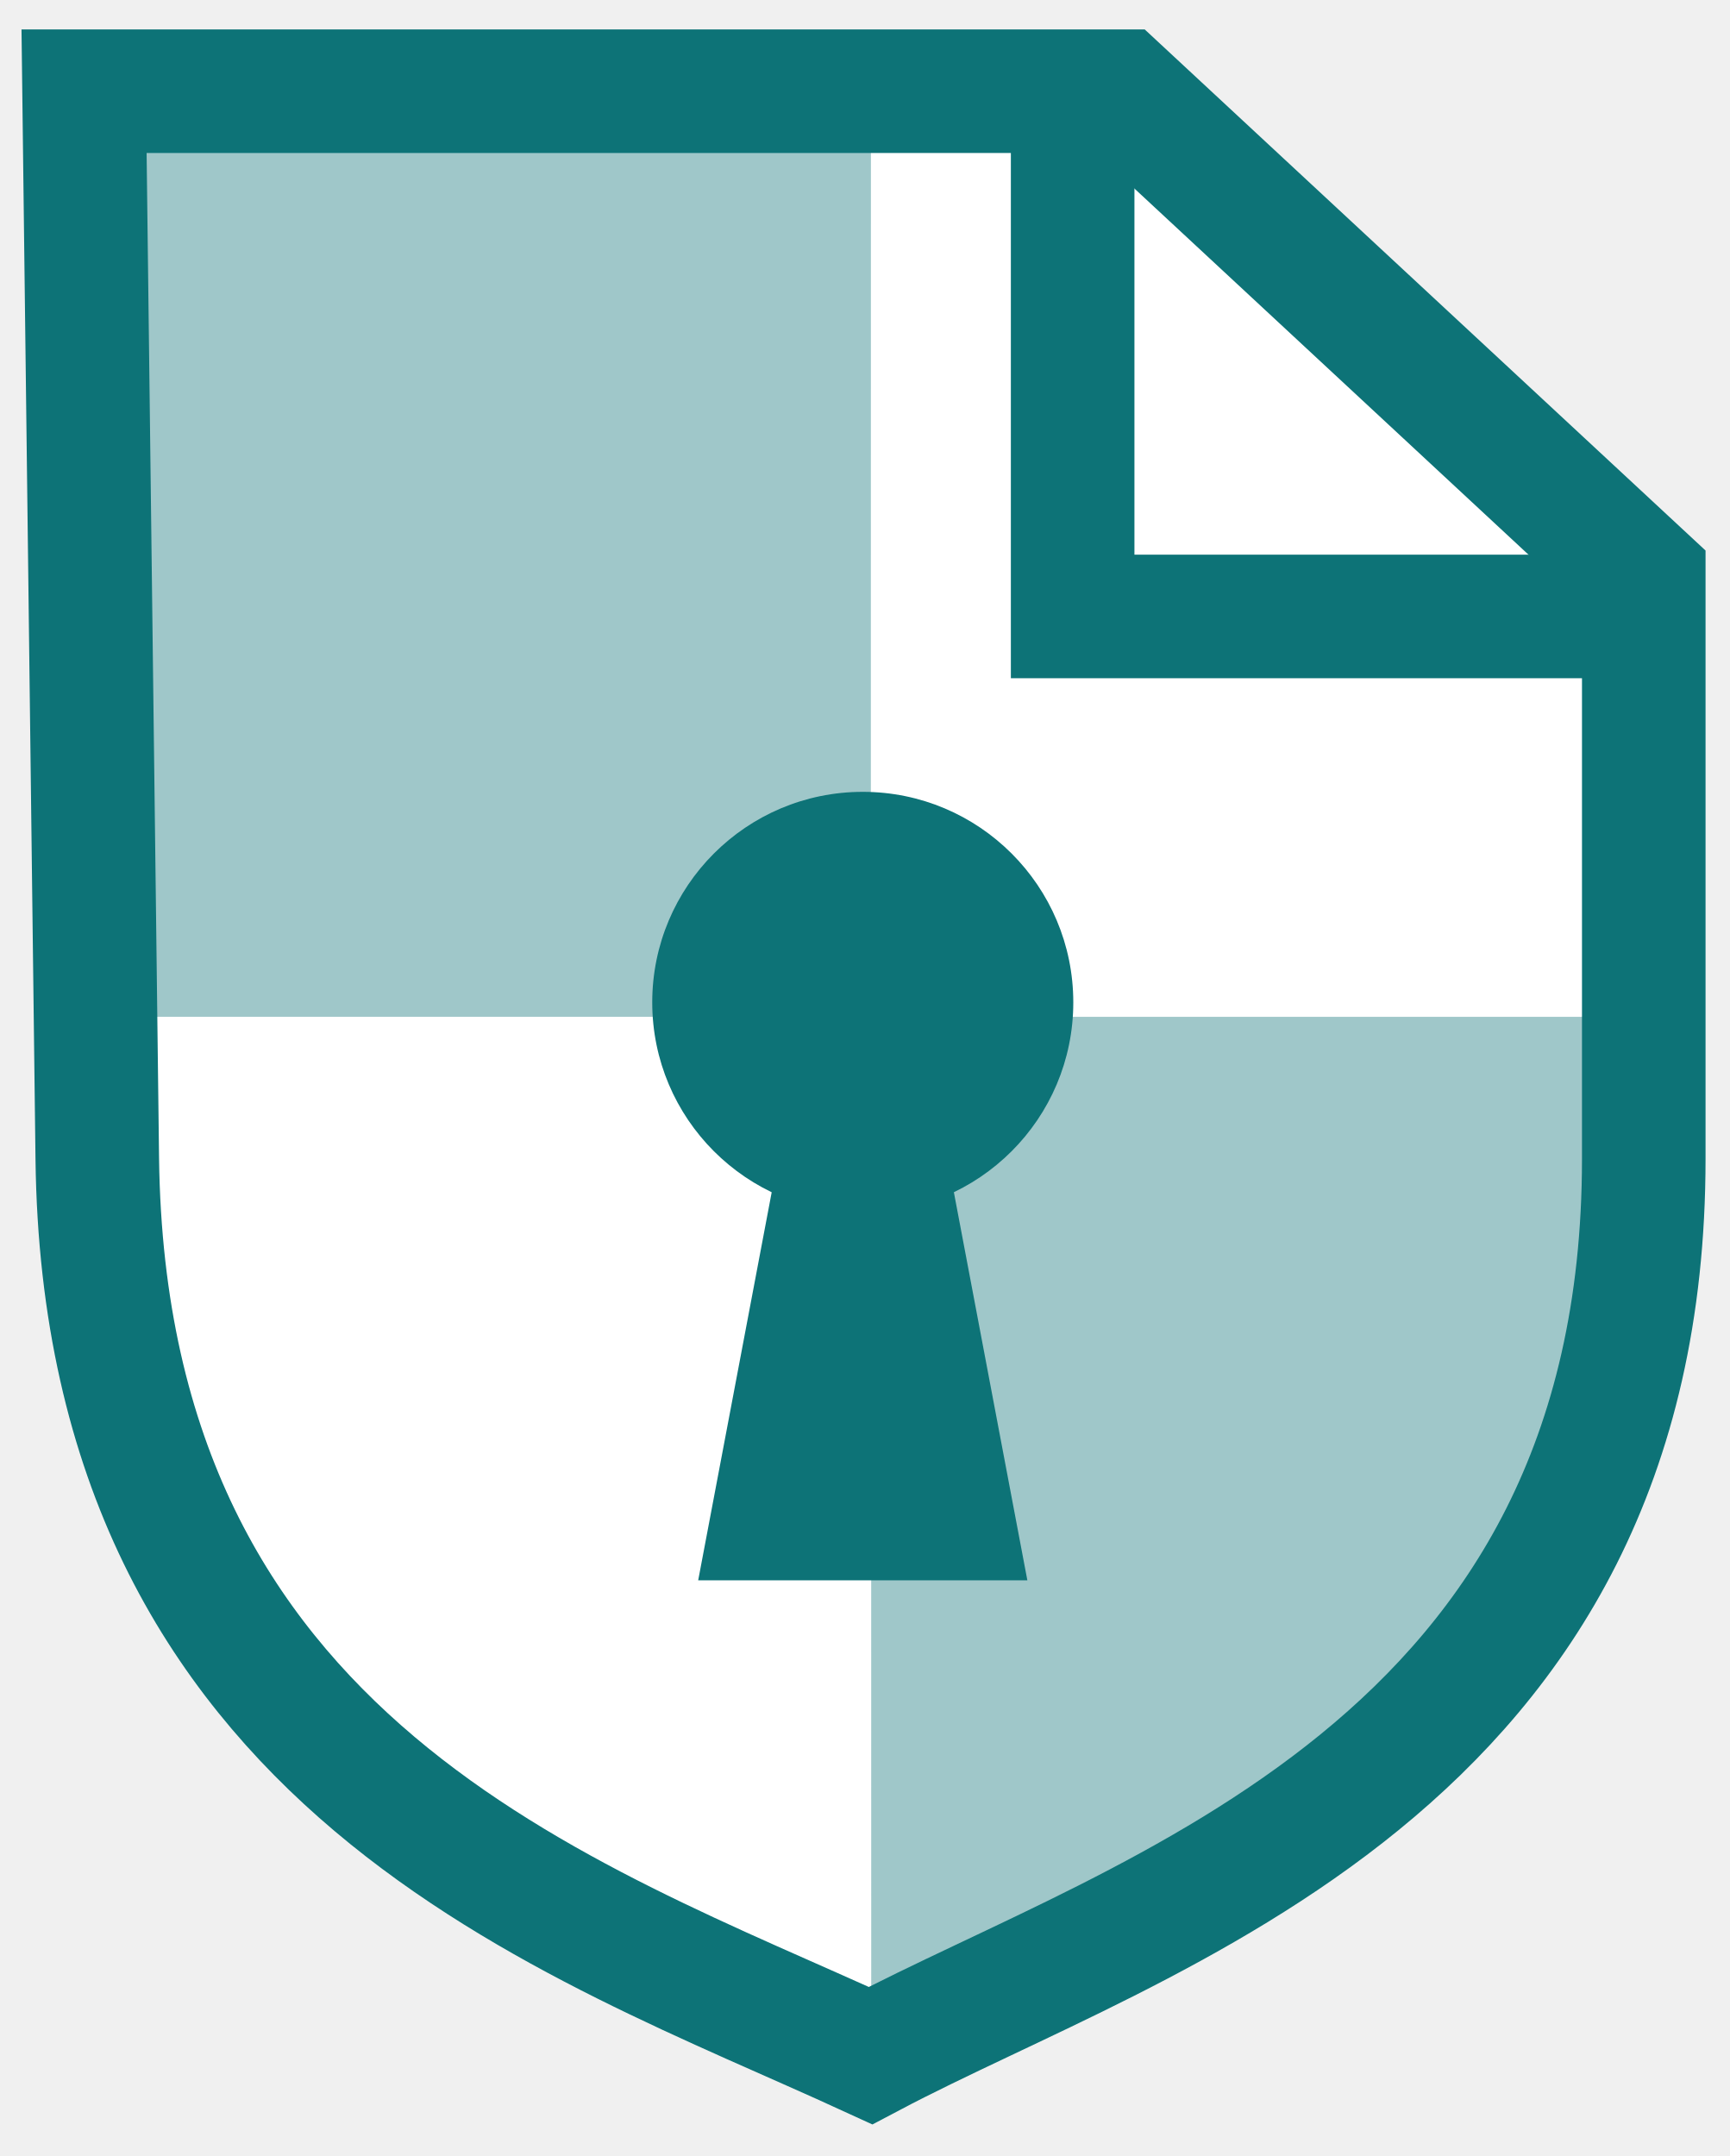
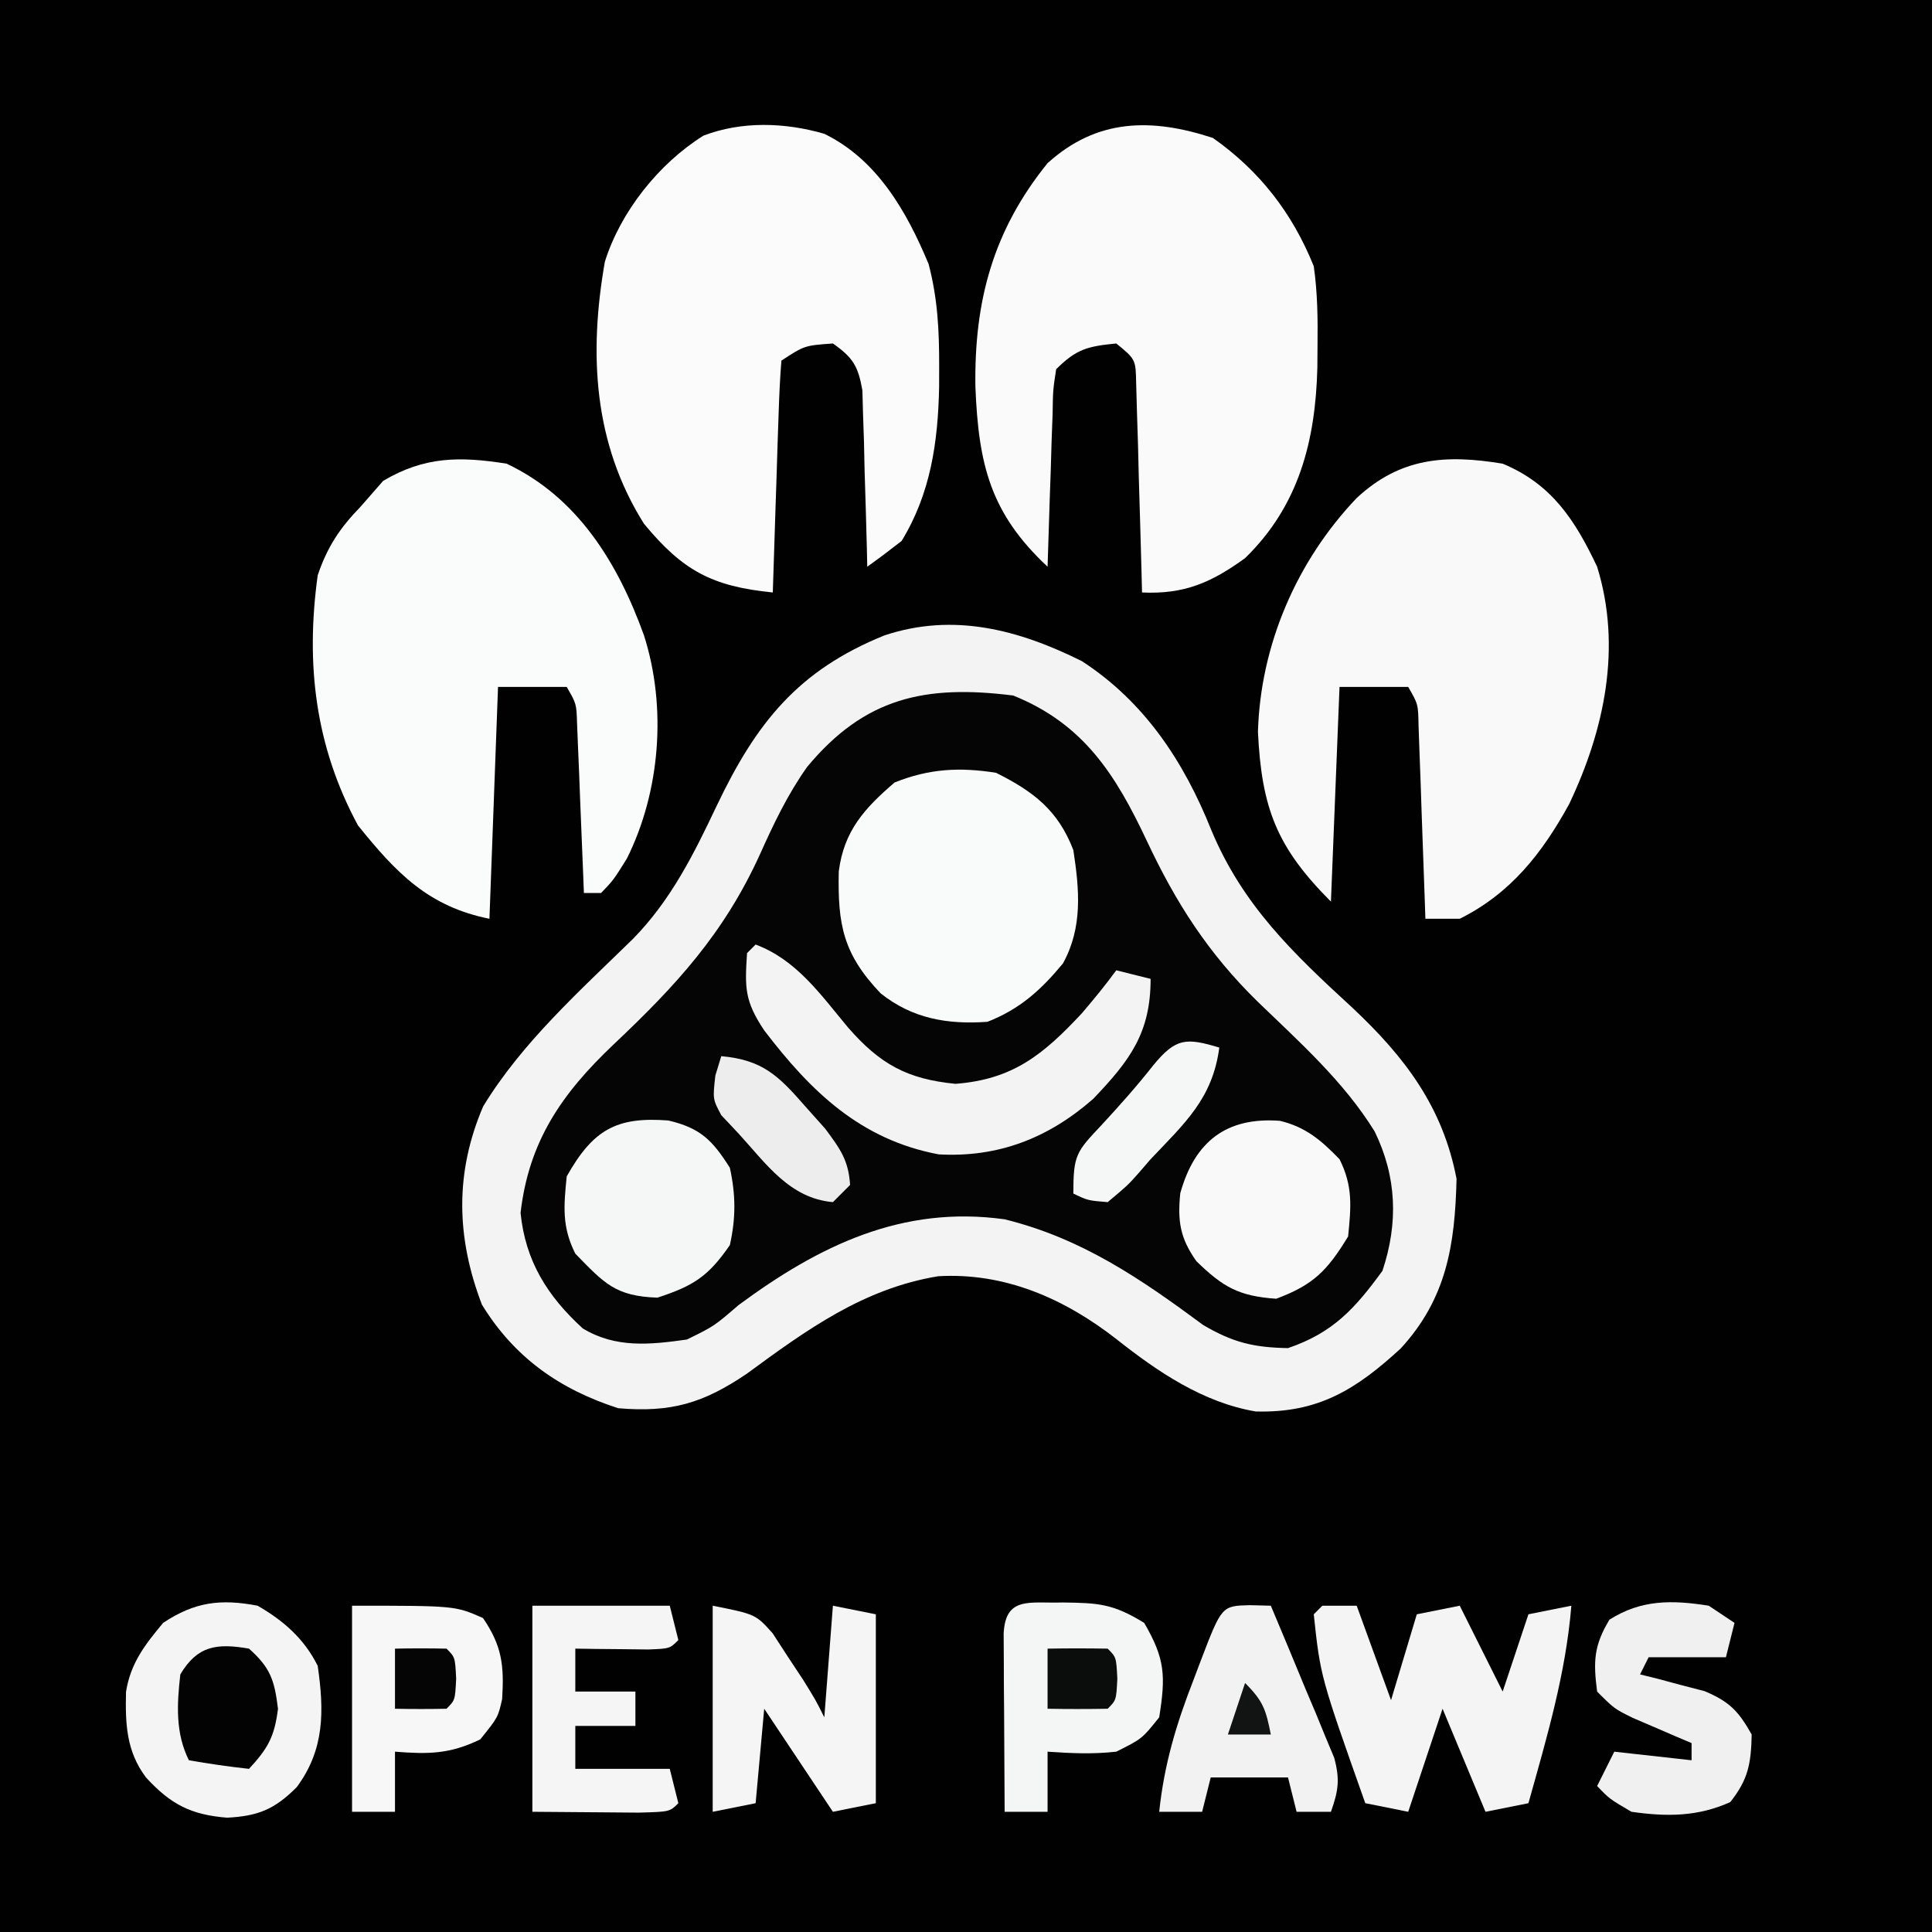
- <svg xmlns="http://www.w3.org/2000/svg" width="280" height="349" version="1.1" viewBox="0 0 74.083 92.34">
-   <g>
-     <g transform="translate(-640.42 -172.99)" style="fill:#ffffff">
-       <g style="fill:#ffffff">
-         <path d="m644.02 176.9h44.386l22.414 20.826v24.899c0 26.166-21.414 32.228-33.117 38.409-12.815-5.894-32.794-12.329-33.117-38.409z" style="fill:#ffffff" />
-       </g>
-       <g style="fill:#ffffff">
-         <path d="m644.02 176.9h44.386l22.414 20.826v24.899c0 26.166-21.414 32.228-33.117 38.409-12.815-5.894-32.794-12.329-33.117-38.409z" style="fill:#ffffff" />
-       </g>
-     </g>
-     <g transform="translate(-125.38 -26.449)">
-       <path d="m128.98 30.355 0.555 39.644h33.141l4e-3 -39.644z" style="fill-opacity:.396;fill:#0D7377" />
-       <path d="m162.69 70 3e-3 43.946c12.825-5.88 32.762-17.077 33.127-43.157l0.011-0.789z" style="fill-opacity:.396;fill:#0D7377" />
-       <path d="m128.98 30.355h44.386l22.414 20.826v24.899c0 26.166-21.414 32.228-33.117 38.409-12.815-5.894-32.794-12.329-33.117-38.409z" style="fill:none;stroke-width:5.292;stroke:#0D7377" />
-       <path d="m171.32 29.811v23.04h24.575" style="fill:none;stroke-width:5.292;stroke:#0D7377" />
-       <g transform="matrix(1.1107 0 0 1.1107 18.926 21.932)" style="fill:#0D7377">
-         <path d="m137.23 42.719a8.118 8.118 0 0 1-8.118 8.118 8.118 8.118 0 0 1-8.118-8.118 8.118 8.118 0 0 1 8.118-8.118 8.118 8.118 0 0 1 8.118 8.118z" style="fill:#0D7377" />
-         <path d="m127 42.651h4.226l4.233 22.354h-12.693z" style="fill:#0D7377" />
-       </g>
-     </g>
-   </g>
+ <svg xmlns="http://www.w3.org/2000/svg" version="1.1" width="225" height="225">
+   <path d="M0 0 C74.25 0 148.5 0 225 0 C225 74.25 225 148.5 225 225 C150.75 225 76.5 225 0 225 C0 150.75 0 76.5 0 0 Z " fill="#010101" transform="translate(0,0)" />
+   <path d="M0 0 C7.293 4.74 11.87 11.675 15.07 19.676 C18.72 28.414 24.549 33.98 31.464 40.33 C37.591 46.078 42.021 51.884 43.629 60.285 C43.445 67.986 42.473 74.215 37.129 80.039 C31.935 84.811 27.529 87.585 20.238 87.379 C14.099 86.34 8.799 82.74 4 78.938 C-2.046 74.23 -8.966 71.181 -16.734 71.629 C-25.439 73.055 -32.072 77.882 -39.02 82.977 C-44.09 86.419 -47.854 87.53 -54 87 C-60.845 84.8 -66.121 81.068 -69.875 74.938 C-72.87 67.116 -73.038 59.575 -69.734 51.855 C-65.211 44.409 -58.431 38.358 -52.238 32.297 C-47.831 27.774 -45.201 22.473 -42.511 16.794 C-37.914 7.166 -33.051 1.064 -23 -3 C-14.982 -5.673 -7.394 -3.686 0 0 Z " fill="#050505" transform="translate(126,77)" />
+   <path d="M0 0 C7.293 4.74 11.87 11.675 15.07 19.676 C18.72 28.414 24.549 33.98 31.464 40.33 C37.591 46.078 42.021 51.884 43.629 60.285 C43.445 67.986 42.473 74.215 37.129 80.039 C31.935 84.811 27.529 87.585 20.238 87.379 C14.099 86.34 8.799 82.74 4 78.938 C-2.046 74.23 -8.966 71.181 -16.734 71.629 C-25.439 73.055 -32.072 77.882 -39.02 82.977 C-44.09 86.419 -47.854 87.53 -54 87 C-60.845 84.8 -66.121 81.068 -69.875 74.938 C-72.87 67.116 -73.038 59.575 -69.734 51.855 C-65.211 44.409 -58.431 38.358 -52.238 32.297 C-47.831 27.774 -45.201 22.473 -42.511 16.794 C-37.914 7.166 -33.051 1.064 -23 -3 C-14.982 -5.673 -7.394 -3.686 0 0 Z M-32 12.312 C-34.288 15.541 -35.887 18.911 -37.504 22.514 C-41.695 31.712 -47.238 37.744 -54.547 44.641 C-60.602 50.386 -64.415 55.927 -65.375 64.25 C-64.816 69.845 -62.267 73.928 -58.133 77.707 C-54.312 80.023 -50.315 79.613 -46 79 C-42.831 77.443 -42.831 77.443 -40 75 C-30.607 68.058 -20.932 63.344 -9 65 C-0.038 67.209 6.811 71.9 14.125 77.312 C17.589 79.346 19.986 79.928 24 80 C29.266 78.21 31.814 75.369 35 71 C36.853 65.44 36.677 60.059 34.09 54.766 C30.492 48.937 25.326 44.347 20.438 39.625 C14.714 34.016 10.945 28.148 7.555 20.918 C3.909 13.178 0.184 7.3 -8 4 C-18.312 2.704 -25.312 4.269 -32 12.312 Z " fill="#F3F3F3" transform="translate(126,77)" />
+   <path d="M0 0 C5.46 3.847 9.247 8.738 11.75 14.938 C12.193 18.031 12.226 21.066 12.188 24.188 C12.181 25.031 12.175 25.874 12.169 26.743 C11.956 35.245 10.034 42.833 3.75 48.938 C-0.188 51.792 -3.343 53.165 -8.25 52.938 C-8.27 52.13 -8.29 51.323 -8.31 50.491 C-8.405 46.848 -8.515 43.205 -8.625 39.562 C-8.656 38.291 -8.687 37.02 -8.719 35.711 C-8.757 34.499 -8.796 33.288 -8.836 32.039 C-8.867 30.918 -8.899 29.798 -8.931 28.643 C-8.984 25.79 -8.984 25.79 -11.25 23.938 C-14.547 24.267 -15.873 24.56 -18.25 26.938 C-18.621 29.36 -18.621 29.36 -18.664 32.164 C-18.722 33.711 -18.722 33.711 -18.781 35.289 C-18.812 36.369 -18.843 37.45 -18.875 38.562 C-18.933 40.194 -18.933 40.194 -18.992 41.859 C-19.087 44.552 -19.172 47.244 -19.25 49.938 C-25.911 43.713 -27.286 38.057 -27.654 29.028 C-27.814 19.057 -25.616 10.801 -19.25 2.938 C-13.484 -2.28 -7.141 -2.335 0 0 Z " fill="#FAFAFA" transform="translate(141.25,16.0625)" />
+   <path d="M0 0 C6.151 3 9.595 9.037 12.148 15.164 C13.212 19.21 13.388 22.938 13.379 27.105 C13.376 28.294 13.376 28.294 13.374 29.506 C13.241 35.884 12.397 41.877 9.004 47.418 C7.692 48.446 6.361 49.45 5.004 50.418 C4.989 49.737 4.975 49.056 4.96 48.354 C4.885 45.271 4.789 42.188 4.691 39.105 C4.669 38.034 4.646 36.962 4.623 35.857 C4.57 34.315 4.57 34.315 4.516 32.742 C4.476 31.32 4.476 31.32 4.436 29.87 C3.937 27.039 3.337 26.064 1.004 24.418 C-2.314 24.66 -2.314 24.66 -4.996 26.418 C-5.154 28.416 -5.247 30.419 -5.312 32.422 C-5.354 33.637 -5.396 34.852 -5.439 36.104 C-5.479 37.383 -5.518 38.662 -5.559 39.98 C-5.602 41.264 -5.645 42.547 -5.689 43.869 C-5.796 47.052 -5.898 50.235 -5.996 53.418 C-13.092 52.708 -16.488 50.87 -20.996 45.418 C-26.894 36.045 -27.43 25.59 -25.555 14.902 C-23.724 9.052 -19.255 3.458 -14.074 0.215 C-9.613 -1.496 -4.56 -1.329 0 0 Z " fill="#FBFBFB" transform="translate(95.99609,15.58203)" />
+   <path d="M0 0 C5.708 2.371 8.435 6.573 11 12 C13.902 21.384 11.855 30.996 7.746 39.637 C4.609 45.355 0.944 50.04 -5 53 C-6.32 53 -7.64 53 -9 53 C-9.025 52.253 -9.05 51.506 -9.076 50.737 C-9.192 47.366 -9.315 43.996 -9.438 40.625 C-9.477 39.449 -9.516 38.274 -9.557 37.062 C-9.599 35.941 -9.64 34.82 -9.684 33.664 C-9.72 32.627 -9.757 31.59 -9.795 30.522 C-9.842 28.006 -9.842 28.006 -11 26 C-13.64 26 -16.28 26 -19 26 C-19.33 34.25 -19.66 42.5 -20 51 C-26.333 44.667 -28.068 40.096 -28.5 31.25 C-28.216 21.124 -23.985 11.327 -17 4 C-11.919 -0.727 -6.643 -1.101 0 0 Z " fill="#F9F9F9" transform="translate(175,54)" />
+   <path d="M0 0 C8.301 3.915 12.98 11.623 16 20 C18.674 28.376 17.892 38.217 14 46 C12.438 48.5 12.438 48.5 11 50 C10.34 50 9.68 50 9 50 C8.975 49.344 8.95 48.688 8.924 48.012 C8.808 45.05 8.685 42.087 8.562 39.125 C8.523 38.092 8.484 37.06 8.443 35.996 C8.401 35.01 8.36 34.024 8.316 33.008 C8.28 32.097 8.243 31.185 8.205 30.247 C8.134 27.965 8.134 27.965 7 26 C4.36 26 1.72 26 -1 26 C-1.33 34.91 -1.66 43.82 -2 53 C-9.099 51.58 -12.847 47.677 -17.312 42.125 C-22.287 32.913 -23.427 23.372 -22 13 C-20.874 9.674 -19.428 7.506 -17 5 C-16.134 4.01 -15.268 3.02 -14.375 2 C-9.564 -0.851 -5.461 -0.865 0 0 Z " fill="#FAFBFB" transform="translate(59,54)" />
+   <path d="M0 0 C4.385 2.193 7.233 4.387 9 9 C9.711 13.629 10.102 17.992 7.793 22.199 C5.228 25.297 2.781 27.516 -1 29 C-5.661 29.331 -9.742 28.629 -13.438 25.688 C-17.809 21.103 -18.454 17.683 -18.316 11.473 C-17.713 6.759 -15.308 4.121 -11.812 1.125 C-7.799 -0.48 -4.263 -0.677 0 0 Z " fill="#F9FAFA" transform="translate(116,90)" />
+   <path d="M0 0 C3.022 1.745 5.417 3.833 7 7 C7.759 12.257 7.81 16.738 4.562 21.125 C1.983 23.711 0.079 24.499 -3.562 24.688 C-7.762 24.341 -10.105 23.158 -13 20 C-15.284 16.955 -15.415 13.794 -15.324 10.031 C-14.79 6.684 -13.131 4.557 -11 2 C-7.311 -0.459 -4.282 -0.816 0 0 Z " fill="#F4F4F4" transform="translate(30,187)" />
+   <path d="M0 0 C1.32 0 2.64 0 4 0 C5.32 3.63 6.64 7.26 8 11 C8.99 7.7 9.98 4.4 11 1 C12.65 0.67 14.3 0.34 16 0 C17.65 3.3 19.3 6.6 21 10 C21.99 7.03 22.98 4.06 24 1 C25.65 0.67 27.3 0.34 29 0 C28.355 7.907 26.13 15.391 24 23 C22.35 23.33 20.7 23.66 19 24 C16.525 18.06 16.525 18.06 14 12 C12.68 15.96 11.36 19.92 10 24 C8.35 23.67 6.7 23.34 5 23 C-0.227 8.234 -0.227 8.234 -1 1 C-0.67 0.67 -0.34 0.34 0 0 Z " fill="#F3F4F3" transform="translate(154,187)" />
+   <path d="M0 0 C4.788 1.798 7.581 5.851 10.758 9.656 C14.493 13.937 17.643 15.671 23.273 16.223 C29.962 15.713 33.507 12.817 38 8 C39.383 6.375 40.745 4.726 42 3 C43.32 3.33 44.64 3.66 46 4 C46 10.285 43.603 13.491 39.309 17.977 C34.109 22.534 28.272 24.825 21.32 24.438 C12.215 22.721 6.457 17.143 1 10 C-1.294 6.559 -1.263 5.032 -1 1 C-0.67 0.67 -0.34 0.34 0 0 Z " fill="#F3F3F3" transform="translate(88,110)" />
+   <path d="M0 0 C4.182 0.05 5.874 0.143 9.5 2.375 C11.948 6.571 12.014 8.559 11.25 13.375 C9.25 15.875 9.25 15.875 6.25 17.375 C3.488 17.681 1.045 17.564 -1.75 17.375 C-1.75 19.685 -1.75 21.995 -1.75 24.375 C-3.4 24.375 -5.05 24.375 -6.75 24.375 C-6.779 20.563 -6.797 16.75 -6.812 12.938 C-6.821 11.849 -6.829 10.76 -6.838 9.639 C-6.841 8.604 -6.844 7.57 -6.848 6.504 C-6.853 5.546 -6.858 4.587 -6.864 3.6 C-6.64 -0.777 -3.791 0.12 0 0 Z " fill="#F4F5F5" transform="translate(123.75,186.625)" />
+   <path d="M0 0 C5 1 5 1 6.984 3.215 C7.567 4.113 8.15 5.012 8.75 5.938 C9.343 6.833 9.936 7.729 10.547 8.652 C12 11 12 11 13 13 C13.33 8.71 13.66 4.42 14 0 C15.65 0.33 17.3 0.66 19 1 C19 8.26 19 15.52 19 23 C17.35 23.33 15.7 23.66 14 24 C11.36 20.04 8.72 16.08 6 12 C5.67 15.63 5.34 19.26 5 23 C3.35 23.33 1.7 23.66 0 24 C0 16.08 0 8.16 0 0 Z " fill="#F5F5F5" transform="translate(83,187)" />
+   <path d="M0 0 C3.737 0.879 5.13 2.299 7.16 5.508 C7.851 8.666 7.864 11.351 7.16 14.508 C4.647 18.163 2.924 19.258 -1.277 20.633 C-6.185 20.461 -7.455 18.973 -10.84 15.508 C-12.414 12.359 -12.188 9.988 -11.84 6.508 C-8.77 1.06 -6.046 -0.464 0 0 Z " fill="#F5F6F6" transform="translate(77.83984,130.4922)" />
+   <path d="M0 0 C12 0 12 0 15.25 1.438 C17.477 4.699 17.718 6.973 17.48 10.871 C17 13 17 13 14.938 15.562 C11.403 17.292 8.888 17.305 5 17 C5 19.31 5 21.62 5 24 C3.35 24 1.7 24 0 24 C0 16.08 0 8.16 0 0 Z " fill="#F7F7F7" transform="translate(41,187)" />
+   <path d="M0 0 C3.022 0.733 4.801 2.272 6.934 4.469 C8.508 7.618 8.282 9.989 7.934 13.469 C5.516 17.425 3.919 19.104 -0.441 20.719 C-4.807 20.418 -6.645 19.354 -9.734 16.348 C-11.639 13.661 -11.938 11.682 -11.613 8.438 C-9.942 2.42 -6.246 -0.472 0 0 Z " fill="#F9F9F9" transform="translate(149.0664,130.5312)" />
+   <path d="M0 0 C1.207 0.031 1.207 0.031 2.438 0.062 C3.81 3.305 5.157 6.558 6.5 9.812 C7.085 11.193 7.085 11.193 7.682 12.602 C8.046 13.491 8.41 14.38 8.785 15.297 C9.126 16.114 9.466 16.931 9.817 17.772 C10.504 20.307 10.304 21.618 9.438 24.062 C8.117 24.062 6.798 24.062 5.438 24.062 C5.107 22.742 4.777 21.422 4.438 20.062 C1.468 20.062 -1.502 20.062 -4.562 20.062 C-4.893 21.383 -5.223 22.703 -5.562 24.062 C-7.213 24.062 -8.863 24.062 -10.562 24.062 C-9.984 18.548 -8.574 13.84 -6.562 8.688 C-6.289 7.964 -6.016 7.241 -5.734 6.496 C-3.279 0.08 -3.279 0.08 0 0 Z " fill="#F2F2F2" transform="translate(145.5625,186.9375)" />
+   <path d="M0 0 C5.28 0 10.56 0 16 0 C16.33 1.32 16.66 2.64 17 4 C16 5 16 5 13.496 5.098 C11.982 5.08 11.982 5.08 10.438 5.062 C9.426 5.053 8.414 5.044 7.371 5.035 C6.197 5.018 6.197 5.018 5 5 C5 6.65 5 8.3 5 10 C7.31 10 9.62 10 12 10 C12 11.32 12 12.64 12 14 C9.69 14 7.38 14 5 14 C5 15.65 5 17.3 5 19 C8.63 19 12.26 19 16 19 C16.33 20.32 16.66 21.64 17 23 C16 24 16 24 12.402 24.098 C10.914 24.092 9.426 24.079 7.938 24.062 C5.318 24.042 2.699 24.021 0 24 C0 16.08 0 8.16 0 0 Z " fill="#F5F5F5" transform="translate(62,187)" />
+   <path d="M0 0 C0.99 0.66 1.98 1.32 3 2 C2.67 3.32 2.34 4.64 2 6 C-0.97 6 -3.94 6 -7 6 C-7.33 6.66 -7.66 7.32 -8 8 C-7.313 8.17 -6.626 8.34 -5.918 8.516 C-5.017 8.758 -4.116 9 -3.188 9.25 C-1.848 9.598 -1.848 9.598 -0.48 9.953 C2.426 11.18 3.464 12.271 5 15 C4.932 18.351 4.606 20.243 2.5 22.875 C-1.295 24.583 -4.907 24.586 -9 24 C-11.562 22.5 -11.562 22.5 -13 21 C-12.34 19.68 -11.68 18.36 -11 17 C-8.03 17.33 -5.06 17.66 -2 18 C-2 17.34 -2 16.68 -2 16 C-2.626 15.734 -3.253 15.469 -3.898 15.195 C-4.716 14.842 -5.533 14.489 -6.375 14.125 C-7.187 13.777 -7.999 13.429 -8.836 13.07 C-11 12 -11 12 -13 10 C-13.454 6.519 -13.395 4.652 -11.562 1.625 C-7.857 -0.725 -4.286 -0.679 0 0 Z " fill="#EFF0EF" transform="translate(199,187)" />
+   <path d="M0 0 C-0.783 5.937 -4.016 8.796 -8 13 C-8.473 13.548 -8.946 14.096 -9.434 14.66 C-10.688 16.062 -10.688 16.062 -13 18 C-15.312 17.812 -15.312 17.812 -17 17 C-17 12.501 -16.662 12.152 -13.75 9.062 C-11.631 6.768 -9.623 4.521 -7.688 2.062 C-5.047 -1.165 -3.818 -1.145 0 0 Z " fill="#F5F6F6" transform="translate(142,122)" />
+   <path d="M0 0 C2.509 2.25 2.957 3.653 3.375 7 C2.966 10.268 2.204 11.612 0 14 C-2.343 13.744 -4.678 13.407 -7 13 C-8.592 9.816 -8.39 6.466 -8 3 C-6.009 -0.353 -3.738 -0.654 0 0 Z " fill="#030303" transform="translate(29,192)" />
+   <path d="M0 0 C4.789 0.433 6.642 2.251 9.75 5.812 C10.529 6.685 11.307 7.558 12.109 8.457 C13.838 10.782 14.825 12.126 15 15 C14.34 15.66 13.68 16.32 13 17 C7.949 16.554 5.224 12.519 2 9 C1.34 8.299 0.68 7.598 0 6.875 C-1 5 -1 5 -0.688 2.25 C-0.461 1.508 -0.234 0.765 0 0 Z " fill="#EDEDED" transform="translate(84,123)" />
+   <path d="M0 0 C2.333 -0.042 4.667 -0.041 7 0 C8 1 8 1 8.125 3.5 C8 6 8 6 7 7 C4.667 7.041 2.333 7.042 0 7 C0 4.69 0 2.38 0 0 Z " fill="#0B0C0C" transform="translate(122,192)" />
+   <path d="M0 0 C2 -0.043 4 -0.041 6 0 C7 1 7 1 7.125 3.5 C7 6 7 6 6 7 C4 7.041 2 7.043 0 7 C0 4.69 0 2.38 0 0 Z " fill="#050505" transform="translate(46,192)" />
+   <path d="M0 0 C2.139 2.139 2.427 3.133 3 6 C1.35 6 -0.3 6 -2 6 C-1.34 4.02 -0.68 2.04 0 0 Z " fill="#121313" transform="translate(145,196)" />
</svg>
